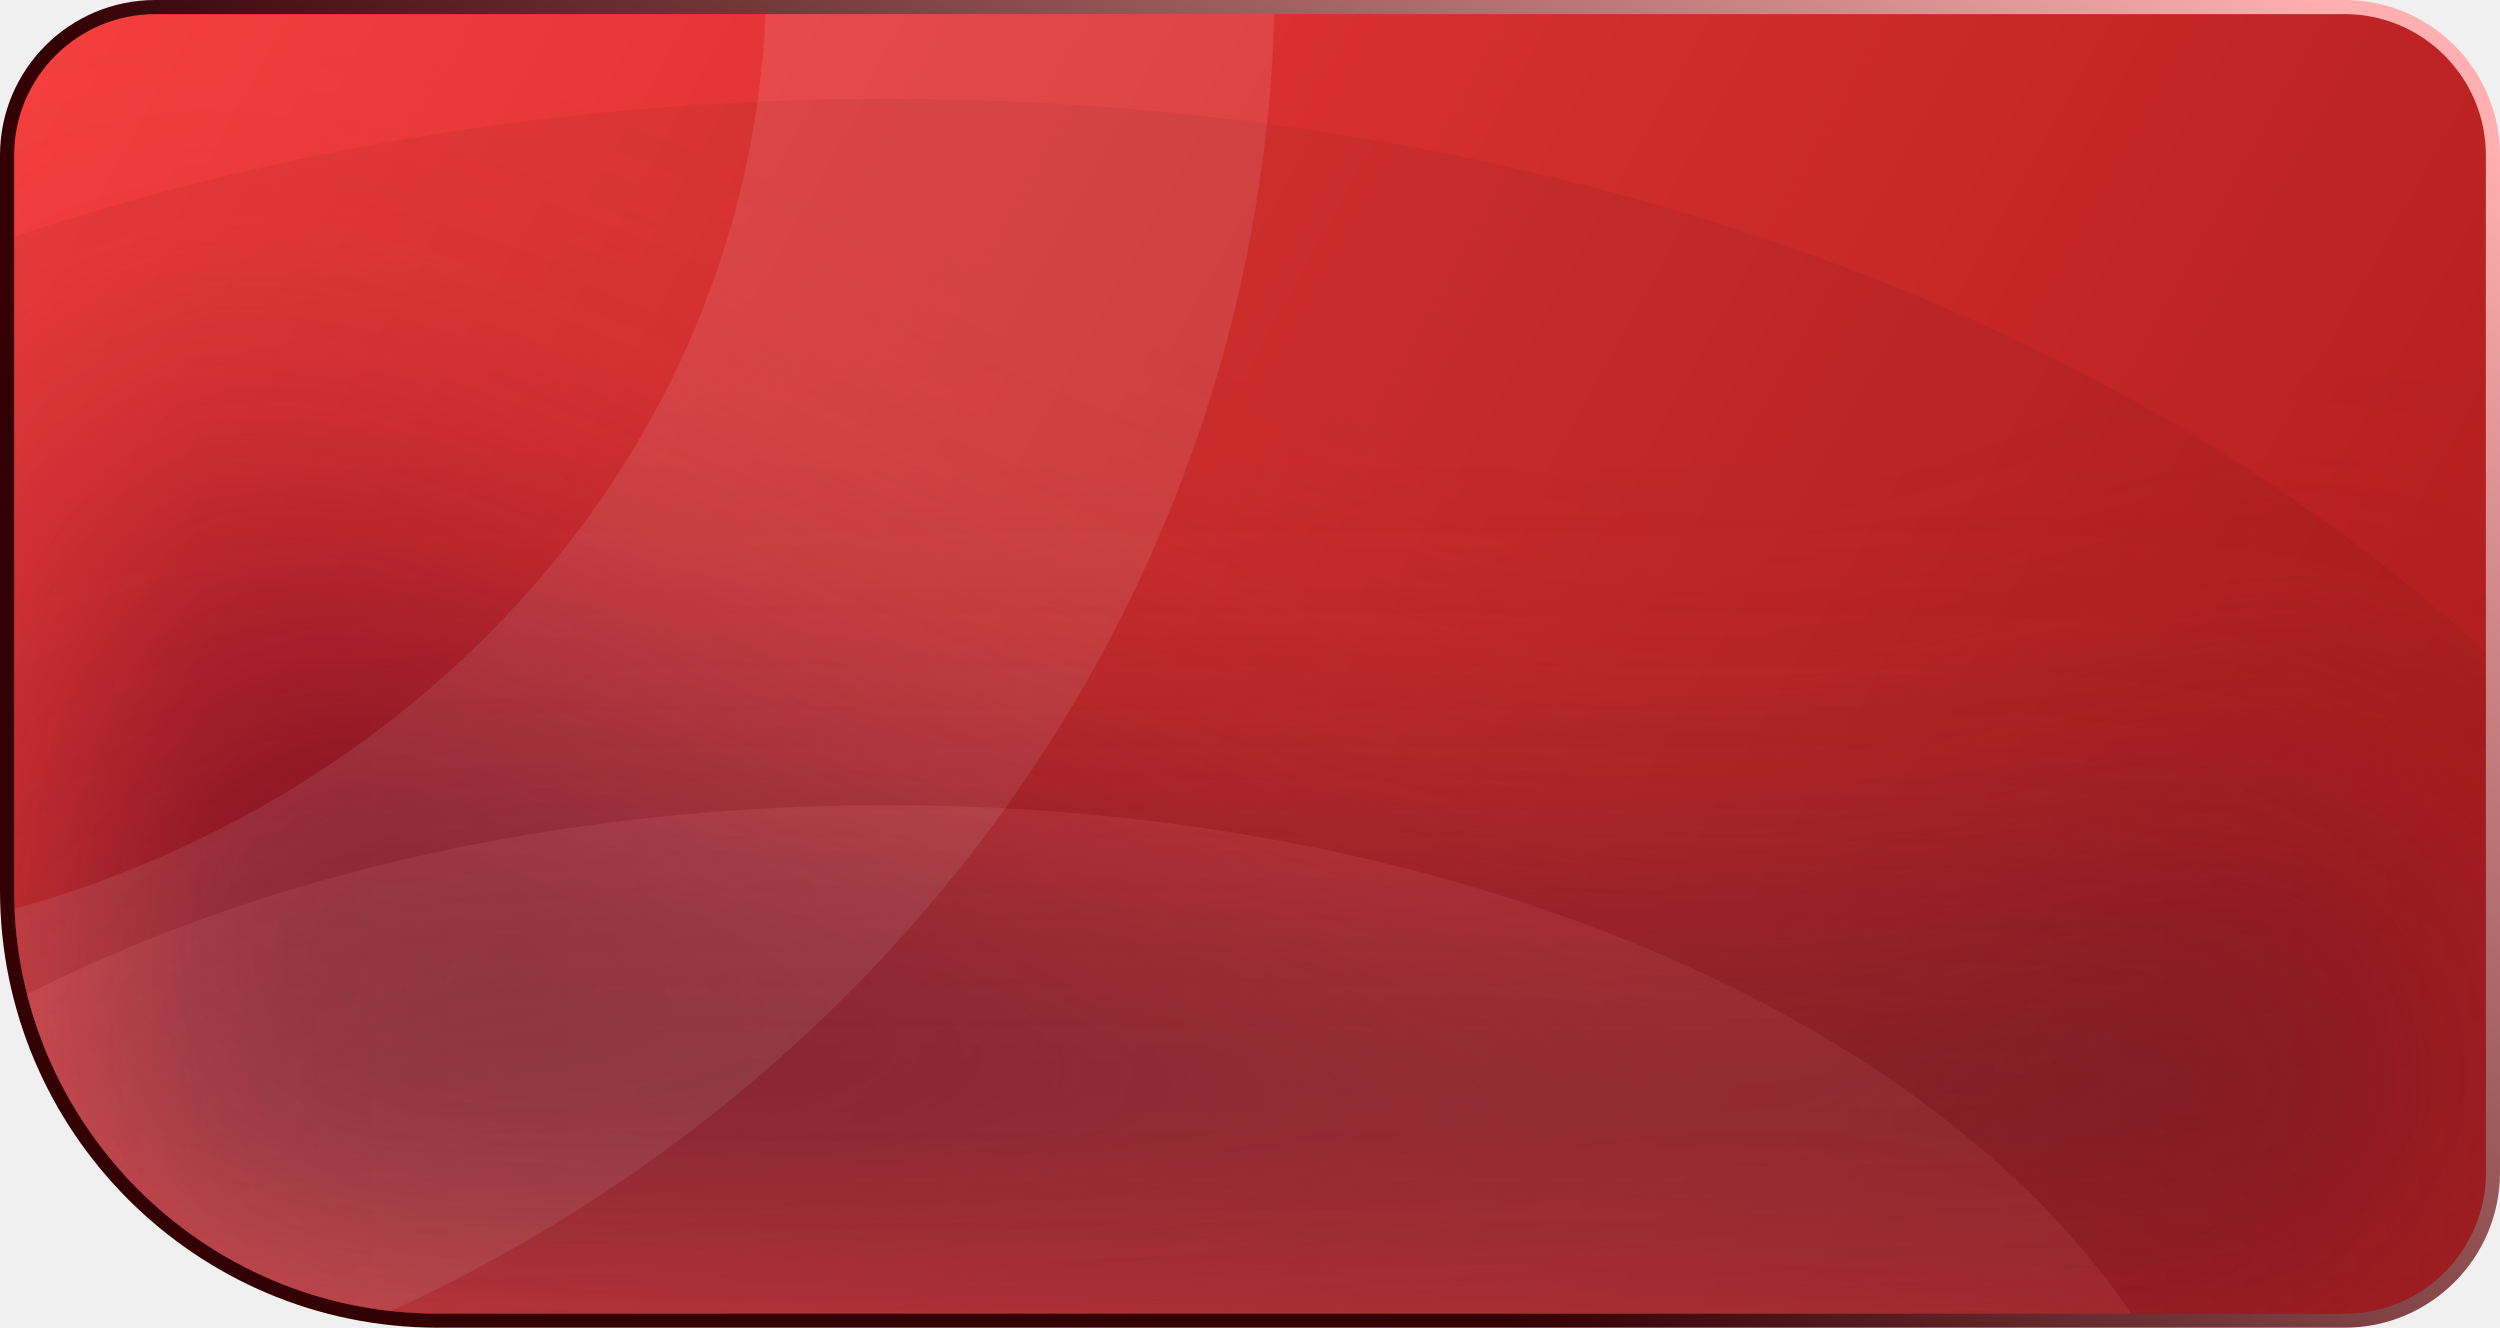
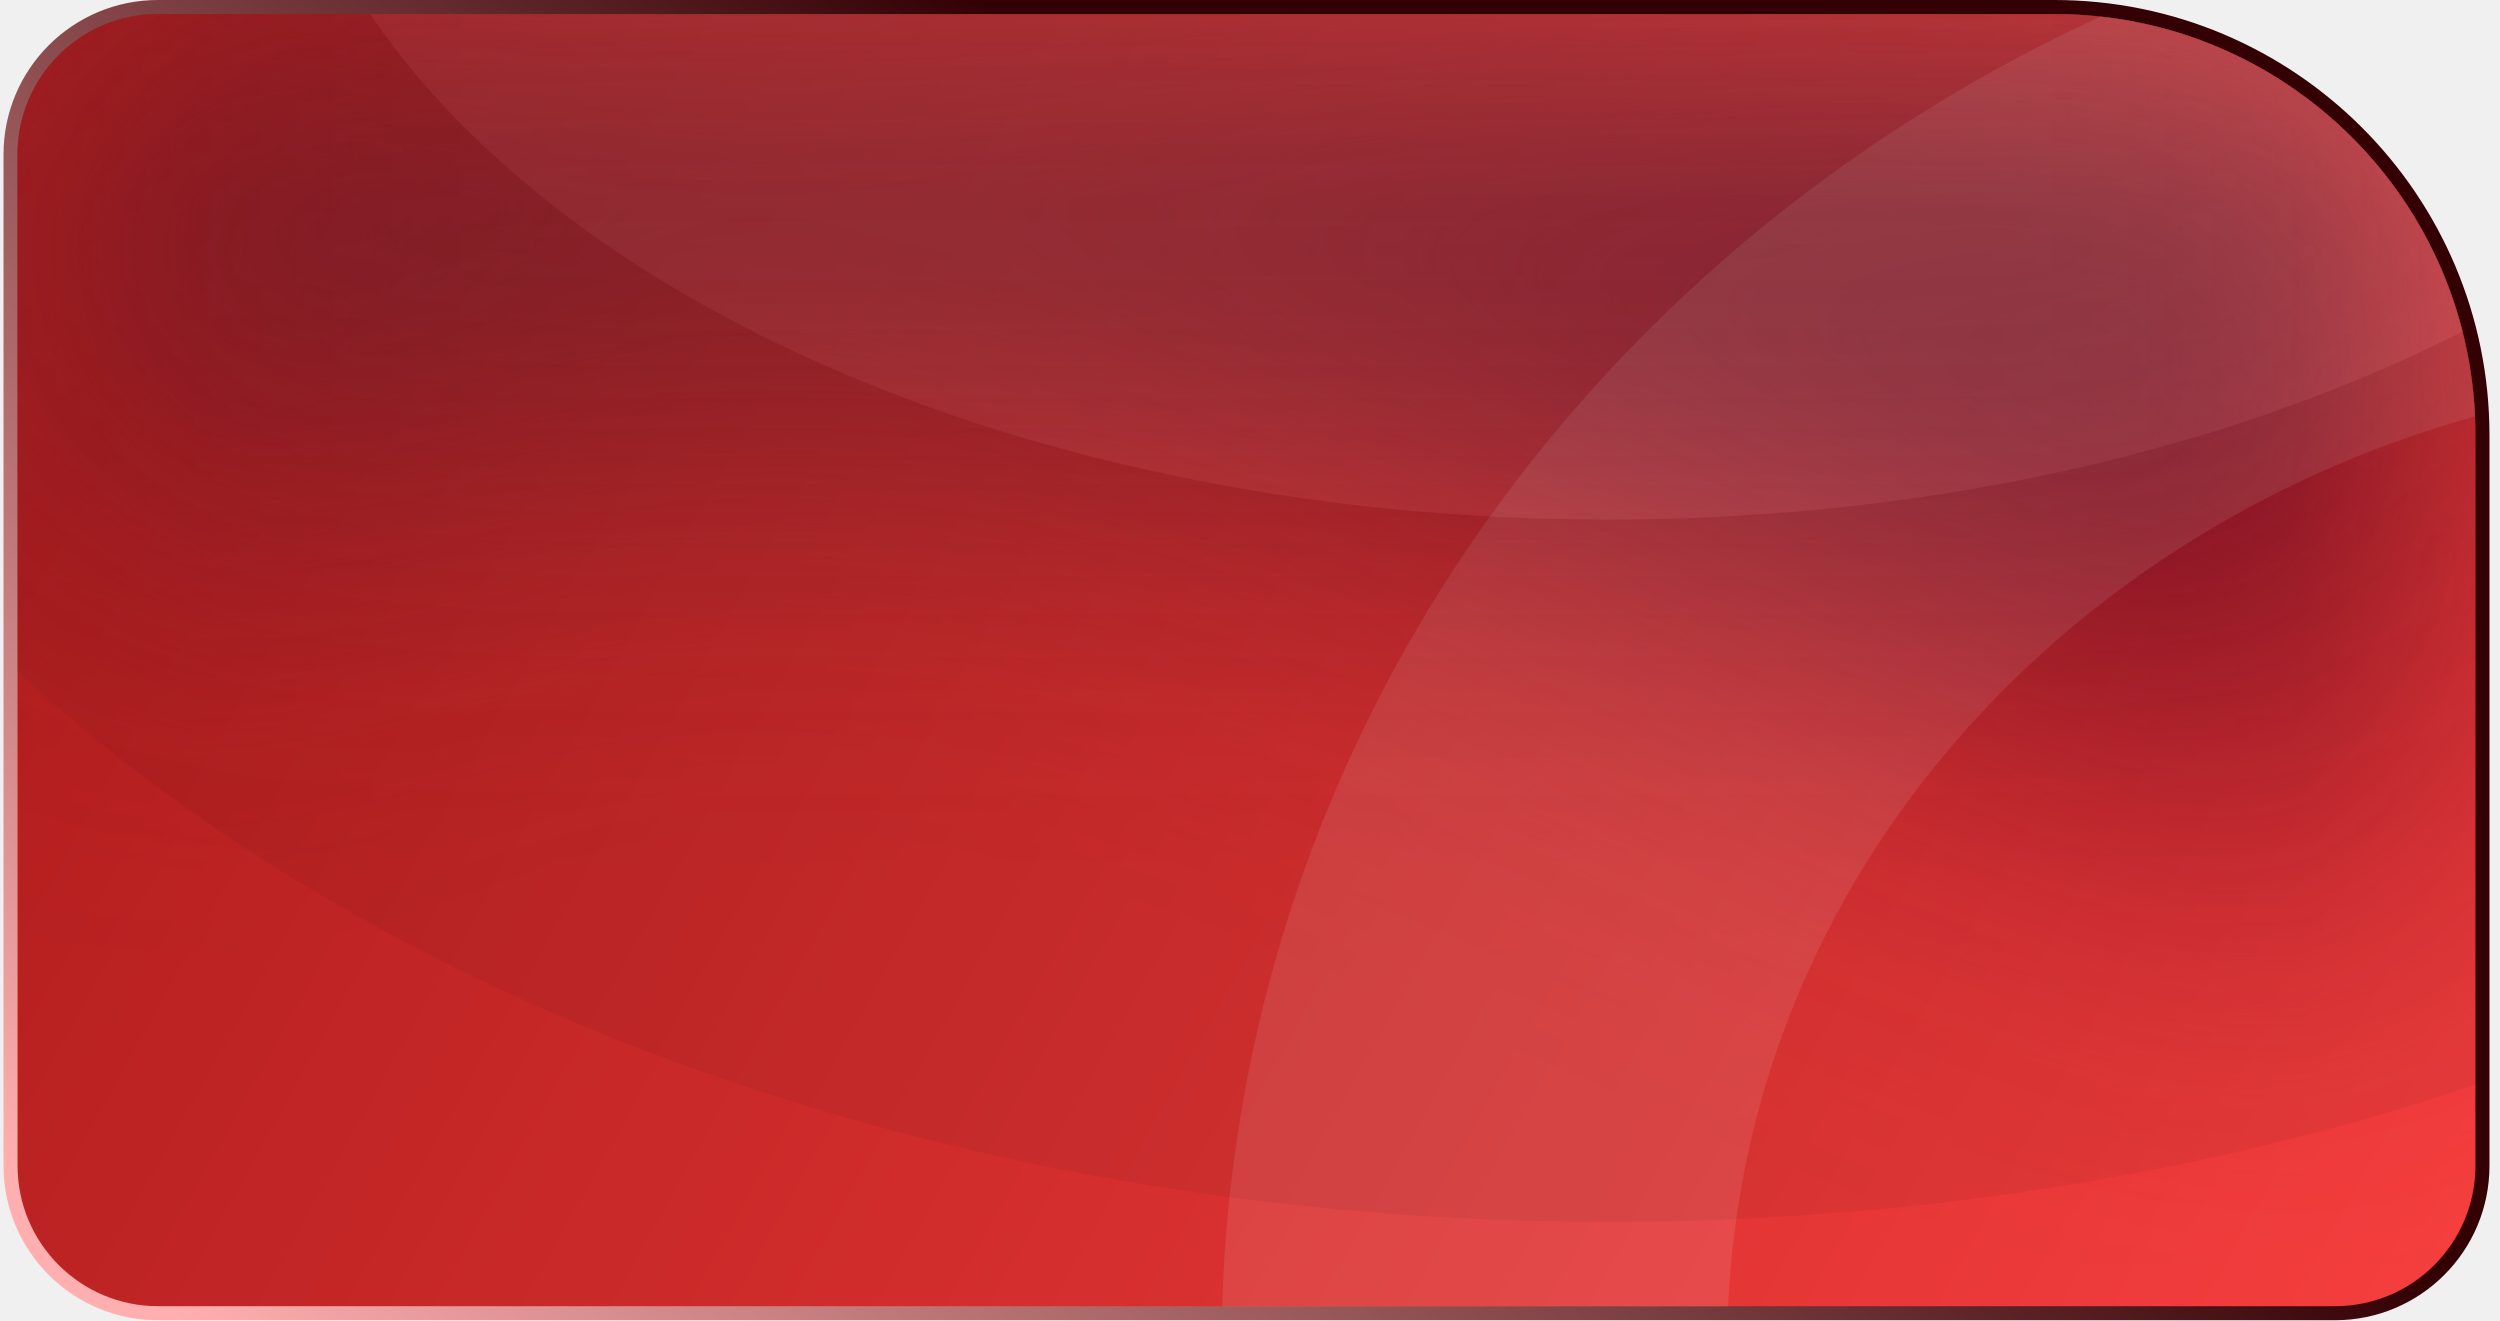
- <svg xmlns="http://www.w3.org/2000/svg" width="177" height="94" viewBox="0 0 177 94" fill="none">
-   <path d="M166 93.5C171.799 93.5 176.5 88.799 176.5 83V11C176.5 5.201 171.799 0.5 166 0.5H11C5.201 0.5 0.5 5.201 0.5 11V63C0.5 79.845 14.155 93.5 31 93.5H166Z" fill="url(#paint0_linear_1222_23035)" stroke="url(#paint1_linear_1222_23035)" />
-   <mask id="mask0_1222_23035" style="mask-type:alpha" maskUnits="userSpaceOnUse" x="1" y="1" width="175" height="92">
-     <path d="M1 63C1 79.569 14.431 93 31 93H166C171.523 93 176 88.523 176 83V11C176 5.477 171.523 1 166 1H11C5.477 1 1 5.477 1 11V63Z" fill="#030303" />
-     <path d="M1 63C1 79.569 14.431 93 31 93H166C171.523 93 176 88.523 176 83V11C176 5.477 171.523 1 166 1H11C5.477 1 1 5.477 1 11V63Z" fill="url(#paint2_radial_1222_23035)" />
-     <path d="M1 63C1 79.569 14.431 93 31 93H166C171.523 93 176 88.523 176 83V11C176 5.477 171.523 1 166 1H11C5.477 1 1 5.477 1 11V63Z" fill="url(#paint3_radial_1222_23035)" />
-     <path d="M1 63C1 79.569 14.431 93 31 93H166C171.523 93 176 88.523 176 83V11C176 5.477 171.523 1 166 1H11C5.477 1 1 5.477 1 11V63Z" fill="url(#paint4_radial_1222_23035)" />
-     <path d="M1 63C1 79.569 14.431 93 31 93H166C171.523 93 176 88.523 176 83V11C176 5.477 171.523 1 166 1H11C5.477 1 1 5.477 1 11V63Z" fill="url(#paint5_radial_1222_23035)" fill-opacity="0.5" />
+ <svg xmlns="http://www.w3.org/2000/svg" width="178" height="94" viewBox="0 0 178 94" fill="none">
+   <path d="M11.251 0.5C5.452 0.5 0.75 5.201 0.75 11V83C0.75 88.799 5.452 93.5 11.251 93.5H166.25C172.049 93.5 176.75 88.799 176.75 83V31C176.75 14.155 163.095 0.5 146.25 0.5H11.251Z" fill="url(#paint0_linear_4370_138535)" stroke="url(#paint1_linear_4370_138535)" />
+   <mask id="mask0_4370_138535" style="mask-type:alpha" maskUnits="userSpaceOnUse" x="1" y="1" width="176" height="92">
+     <path d="M176.25 31C176.25 14.431 162.819 1 146.25 1H11.251C5.728 1 1.251 5.477 1.251 11V83C1.251 88.523 5.728 93 11.251 93H166.25C171.773 93 176.25 88.523 176.25 83V31Z" fill="#030303" />
+     <path d="M176.25 31C176.25 14.431 162.819 1 146.25 1H11.251C5.728 1 1.251 5.477 1.251 11V83C1.251 88.523 5.728 93 11.251 93H166.25C171.773 93 176.25 88.523 176.25 83V31Z" fill="url(#paint2_radial_4370_138535)" />
+     <path d="M176.25 31C176.25 14.431 162.819 1 146.25 1H11.251C5.728 1 1.251 5.477 1.251 11V83C1.251 88.523 5.728 93 11.251 93H166.25C171.773 93 176.25 88.523 176.25 83V31Z" fill="url(#paint3_radial_4370_138535)" />
+     <path d="M176.25 31C176.25 14.431 162.819 1 146.25 1H11.251C5.728 1 1.251 5.477 1.251 11V83C1.251 88.523 5.728 93 11.251 93H166.25C171.773 93 176.25 88.523 176.25 83V31Z" fill="url(#paint4_radial_4370_138535)" />
+     <path d="M176.25 31C176.25 14.431 162.819 1 146.25 1H11.251C5.728 1 1.251 5.477 1.251 11V83C1.251 88.523 5.728 93 11.251 93H166.25C171.773 93 176.25 88.523 176.25 83V31Z" fill="url(#paint5_radial_4370_138535)" fill-opacity="0.5" />
  </mask>
-   <g mask="url(#mask0_1222_23035)">
-     <g filter="url(#filter0_f_1222_23035)">
-       <path d="M189.897 44.208L189.897 93L-29.368 93L-29.368 44.208C14.572 -1.396 101.887 125.398 189.897 44.208Z" fill="#890D21" />
+   <g mask="url(#mask0_4370_138535)">
+     <g filter="url(#filter0_f_4370_138535)">
+       <path d="M-12.646 49.792L-12.646 1L206.618 1L206.618 49.792C162.678 95.396 75.364 -31.398 -12.646 49.792Z" fill="#890D21" />
    </g>
-     <mask id="mask1_1222_23035" style="mask-type:alpha" maskUnits="userSpaceOnUse" x="-8" y="-15" width="193" height="113">
-       <rect width="192.5" height="112.727" rx="30" transform="matrix(1 0 0 -1 -7.75 98)" fill="#ED713C" />
+     <mask id="mask1_4370_138535" style="mask-type:alpha" maskUnits="userSpaceOnUse" x="-8" y="-4" width="194" height="113">
+       <rect width="192.5" height="112.727" rx="30" transform="matrix(-1 0 0 1 185 -4.00003)" fill="#ED713C" />
    </mask>
-     <g mask="url(#mask1_1222_23035)">
-       <path opacity="0.1" d="M-20.171 -89.381C29.651 -89.381 72.276 -51.486 72.276 -2.077C72.276 47.331 29.651 85.226 -20.171 85.226C-69.993 85.226 -112.619 47.331 -112.619 -2.077C-112.619 -51.486 -69.993 -89.381 -20.171 -89.381Z" stroke="white" stroke-width="36" />
+     <g mask="url(#mask1_4370_138535)">
+       <path opacity="0.1" d="M197.422 183.381C147.6 183.381 104.974 145.486 104.974 96.077C104.974 46.669 147.6 8.774 197.422 8.774C247.244 8.774 289.869 46.669 289.869 96.077C289.869 145.486 247.244 183.381 197.422 183.381Z" stroke="white" stroke-width="36" />
      <g opacity="0.1">
-         <ellipse cx="95.221" cy="58" rx="95.221" ry="58" transform="matrix(1 0 0 -1 -32.4556 173)" fill="white" fill-opacity="0.5" />
-         <path d="M62.765 32C92.878 32 121.343 39.384 143.101 52.637C164.419 65.621 182.986 86.939 182.986 115C182.986 143.061 164.419 164.379 143.101 177.363C121.343 190.616 92.878 198 62.765 198C32.652 198 4.187 190.616 -17.571 177.363C-38.889 164.379 -57.456 143.061 -57.456 115C-57.456 86.939 -38.889 65.621 -17.571 52.637C4.187 39.384 32.652 32 62.765 32Z" stroke="black" stroke-opacity="0.5" stroke-width="50" />
+         <ellipse cx="95.221" cy="58" rx="95.221" ry="58" transform="matrix(-1 0 0 1 209.706 -79)" fill="white" fill-opacity="0.5" />
+         <path d="M114.485 62C84.372 62 55.907 54.616 34.149 41.363C12.832 28.379 -5.735 7.061 -5.735 -21C-5.735 -49.062 12.832 -70.379 34.149 -83.363C55.907 -96.616 84.372 -104 114.485 -104C144.599 -104 173.064 -96.616 194.822 -83.363C216.139 -70.379 234.706 -49.062 234.706 -21C234.706 7.061 216.139 28.379 194.822 41.363C173.064 54.616 144.599 62 114.485 62Z" stroke="black" stroke-opacity="0.5" stroke-width="50" />
      </g>
    </g>
-     <g filter="url(#filter1_f_1222_23035)">
-       <path d="M-11.868 91H178.573V88C178.573 82.477 174.096 78 168.573 78H-1.868C-7.391 78 -11.868 82.477 -11.868 88V91Z" fill="#404040" />
+     <g filter="url(#filter1_f_4370_138535)">
+       <path d="M189.118 3H-1.323V6C-1.323 11.523 3.154 16 8.677 16H179.118C184.641 16 189.118 11.523 189.118 6V3Z" fill="#404040" />
    </g>
  </g>
  <defs>
-     <filter id="filter0_f_1222_23035" x="-59.368" y="4" width="279.265" height="119" filterUnits="userSpaceOnUse" color-interpolation-filters="sRGB">
+     <filter id="filter0_f_4370_138535" x="-42.647" y="-29" width="279.265" height="119" filterUnits="userSpaceOnUse" color-interpolation-filters="sRGB">
      <feFlood flood-opacity="0" result="BackgroundImageFix" />
      <feBlend mode="normal" in="SourceGraphic" in2="BackgroundImageFix" result="shape" />
-       <feGaussianBlur stdDeviation="15" result="effect1_foregroundBlur_1222_23035" />
+       <feGaussianBlur stdDeviation="15" result="effect1_foregroundBlur_4370_138535" />
    </filter>
-     <filter id="filter1_f_1222_23035" x="-61.868" y="28" width="290.441" height="113" filterUnits="userSpaceOnUse" color-interpolation-filters="sRGB">
+     <filter id="filter1_f_4370_138535" x="-51.323" y="-47" width="290.441" height="113" filterUnits="userSpaceOnUse" color-interpolation-filters="sRGB">
      <feFlood flood-opacity="0" result="BackgroundImageFix" />
      <feBlend mode="normal" in="SourceGraphic" in2="BackgroundImageFix" result="shape" />
-       <feGaussianBlur stdDeviation="25" result="effect1_foregroundBlur_1222_23035" />
+       <feGaussianBlur stdDeviation="25" result="effect1_foregroundBlur_4370_138535" />
    </filter>
-     <linearGradient id="paint0_linear_1222_23035" x1="-5.691" y1="8.5" x2="152.752" y2="96.847" gradientUnits="userSpaceOnUse">
+     <linearGradient id="paint0_linear_4370_138535" x1="182.942" y1="85.5" x2="24.499" y2="-2.847" gradientUnits="userSpaceOnUse">
      <stop stop-color="#F73F3F" />
      <stop offset="1" stop-color="#B31E1E" />
    </linearGradient>
-     <linearGradient id="paint1_linear_1222_23035" x1="173.5" y1="8" x2="101.5" y2="89" gradientUnits="userSpaceOnUse">
+     <linearGradient id="paint1_linear_4370_138535" x1="3.75" y1="86" x2="75.751" y2="5" gradientUnits="userSpaceOnUse">
      <stop stop-color="#FFAFAF" />
      <stop offset="1" stop-color="#330004" />
    </linearGradient>
-     <radialGradient id="paint2_radial_1222_23035" cx="0" cy="0" r="1" gradientUnits="userSpaceOnUse" gradientTransform="translate(77.5625 121.75) rotate(-63.5793) scale(113.966 24.9052)">
+     <radialGradient id="paint2_radial_4370_138535" cx="0" cy="0" r="1" gradientUnits="userSpaceOnUse" gradientTransform="translate(99.688 -27.75) rotate(116.421) scale(113.966 24.9052)">
      <stop offset="0.212" stop-color="#181118" stop-opacity="0.53" />
      <stop offset="1" />
    </radialGradient>
-     <radialGradient id="paint3_radial_1222_23035" cx="0" cy="0" r="1" gradientUnits="userSpaceOnUse" gradientTransform="translate(34.8068 55.625) rotate(-18.0453) scale(148.497 47.1027)">
+     <radialGradient id="paint3_radial_4370_138535" cx="0" cy="0" r="1" gradientUnits="userSpaceOnUse" gradientTransform="translate(142.444 38.375) rotate(161.955) scale(148.497 47.1027)">
      <stop stop-color="#FF5555" />
      <stop offset="1" stop-color="#FF0000" stop-opacity="0.88" />
    </radialGradient>
-     <radialGradient id="paint4_radial_1222_23035" cx="0" cy="0" r="1" gradientUnits="userSpaceOnUse" gradientTransform="translate(112.364 104.5) rotate(-92.8625) scale(119.462 228.688)">
+     <radialGradient id="paint4_radial_4370_138535" cx="0" cy="0" r="1" gradientUnits="userSpaceOnUse" gradientTransform="translate(64.8869 -10.5) rotate(87.1375) scale(119.462 228.688)">
      <stop stop-color="#C40C0C" />
      <stop offset="1" stop-color="#56544A" stop-opacity="0.12" />
    </radialGradient>
-     <radialGradient id="paint5_radial_1222_23035" cx="0" cy="0" r="1" gradientUnits="userSpaceOnUse" gradientTransform="translate(27.8466 57.0625) rotate(-19.1576) scale(139.997 293.72)">
+     <radialGradient id="paint5_radial_4370_138535" cx="0" cy="0" r="1" gradientUnits="userSpaceOnUse" gradientTransform="translate(149.404 36.9375) rotate(160.842) scale(139.997 293.72)">
      <stop stop-color="#FF0000" />
      <stop offset="1" stop-color="#B90000" />
    </radialGradient>
  </defs>
</svg>
